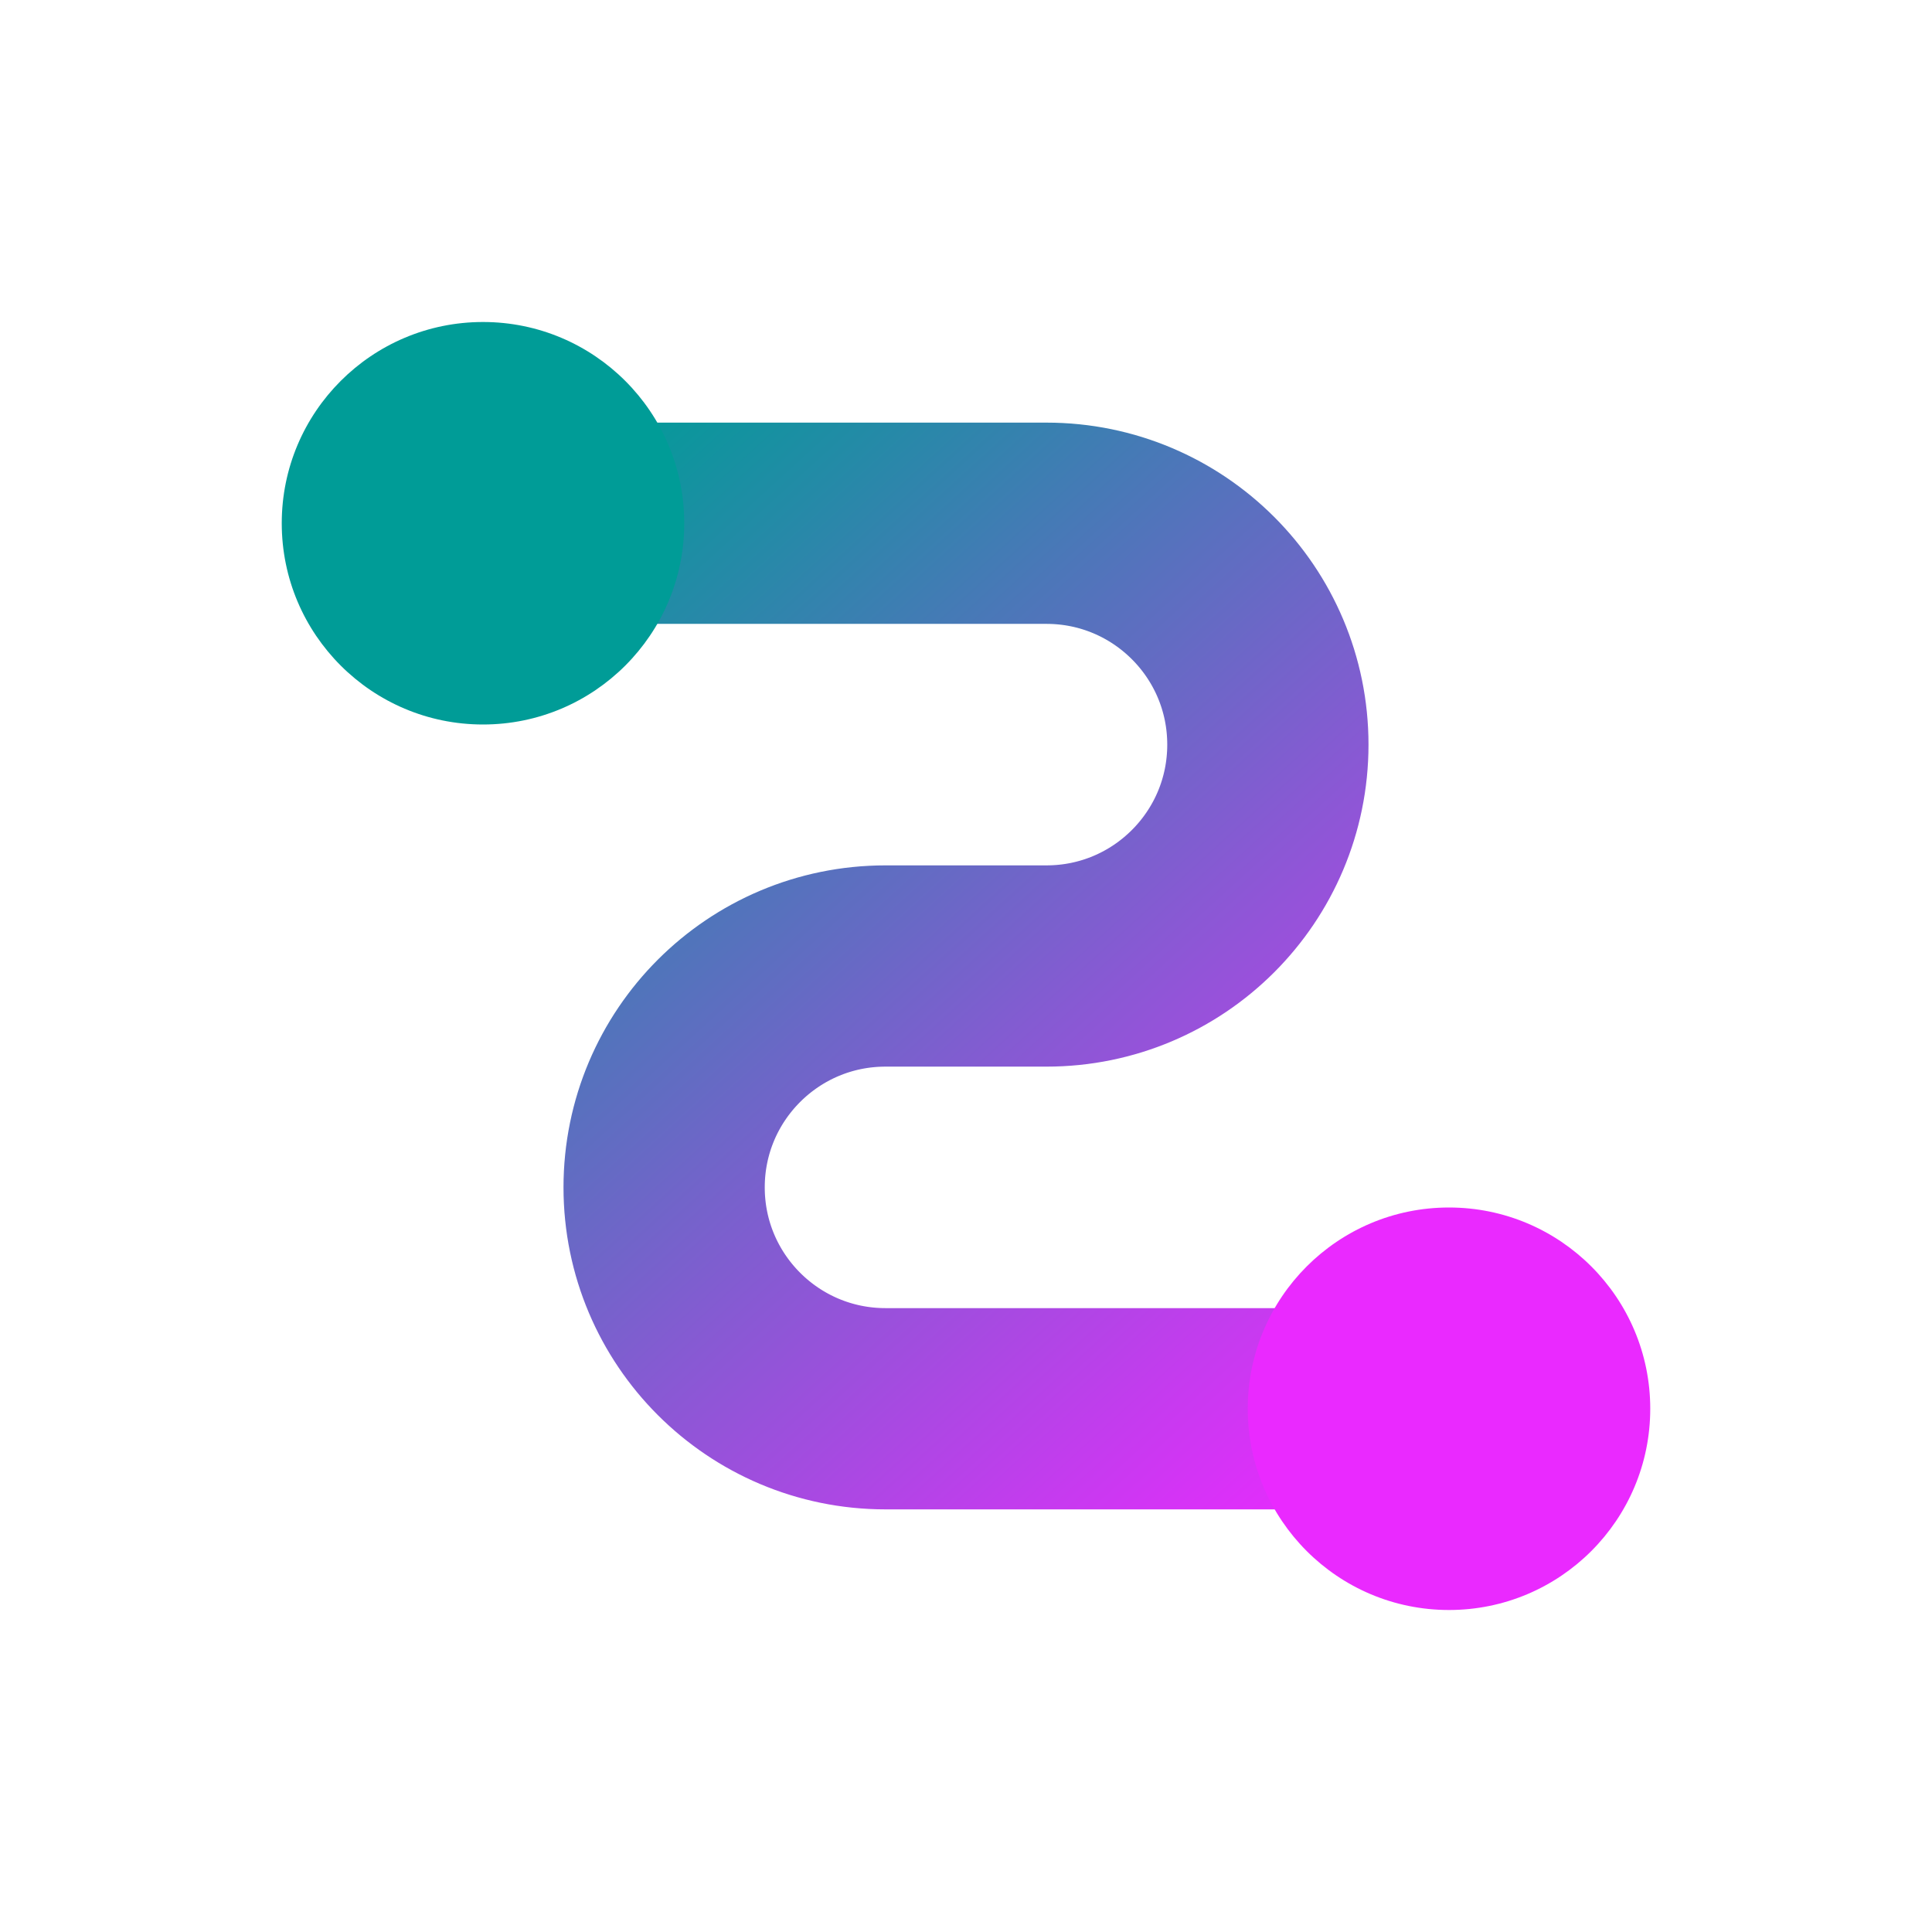
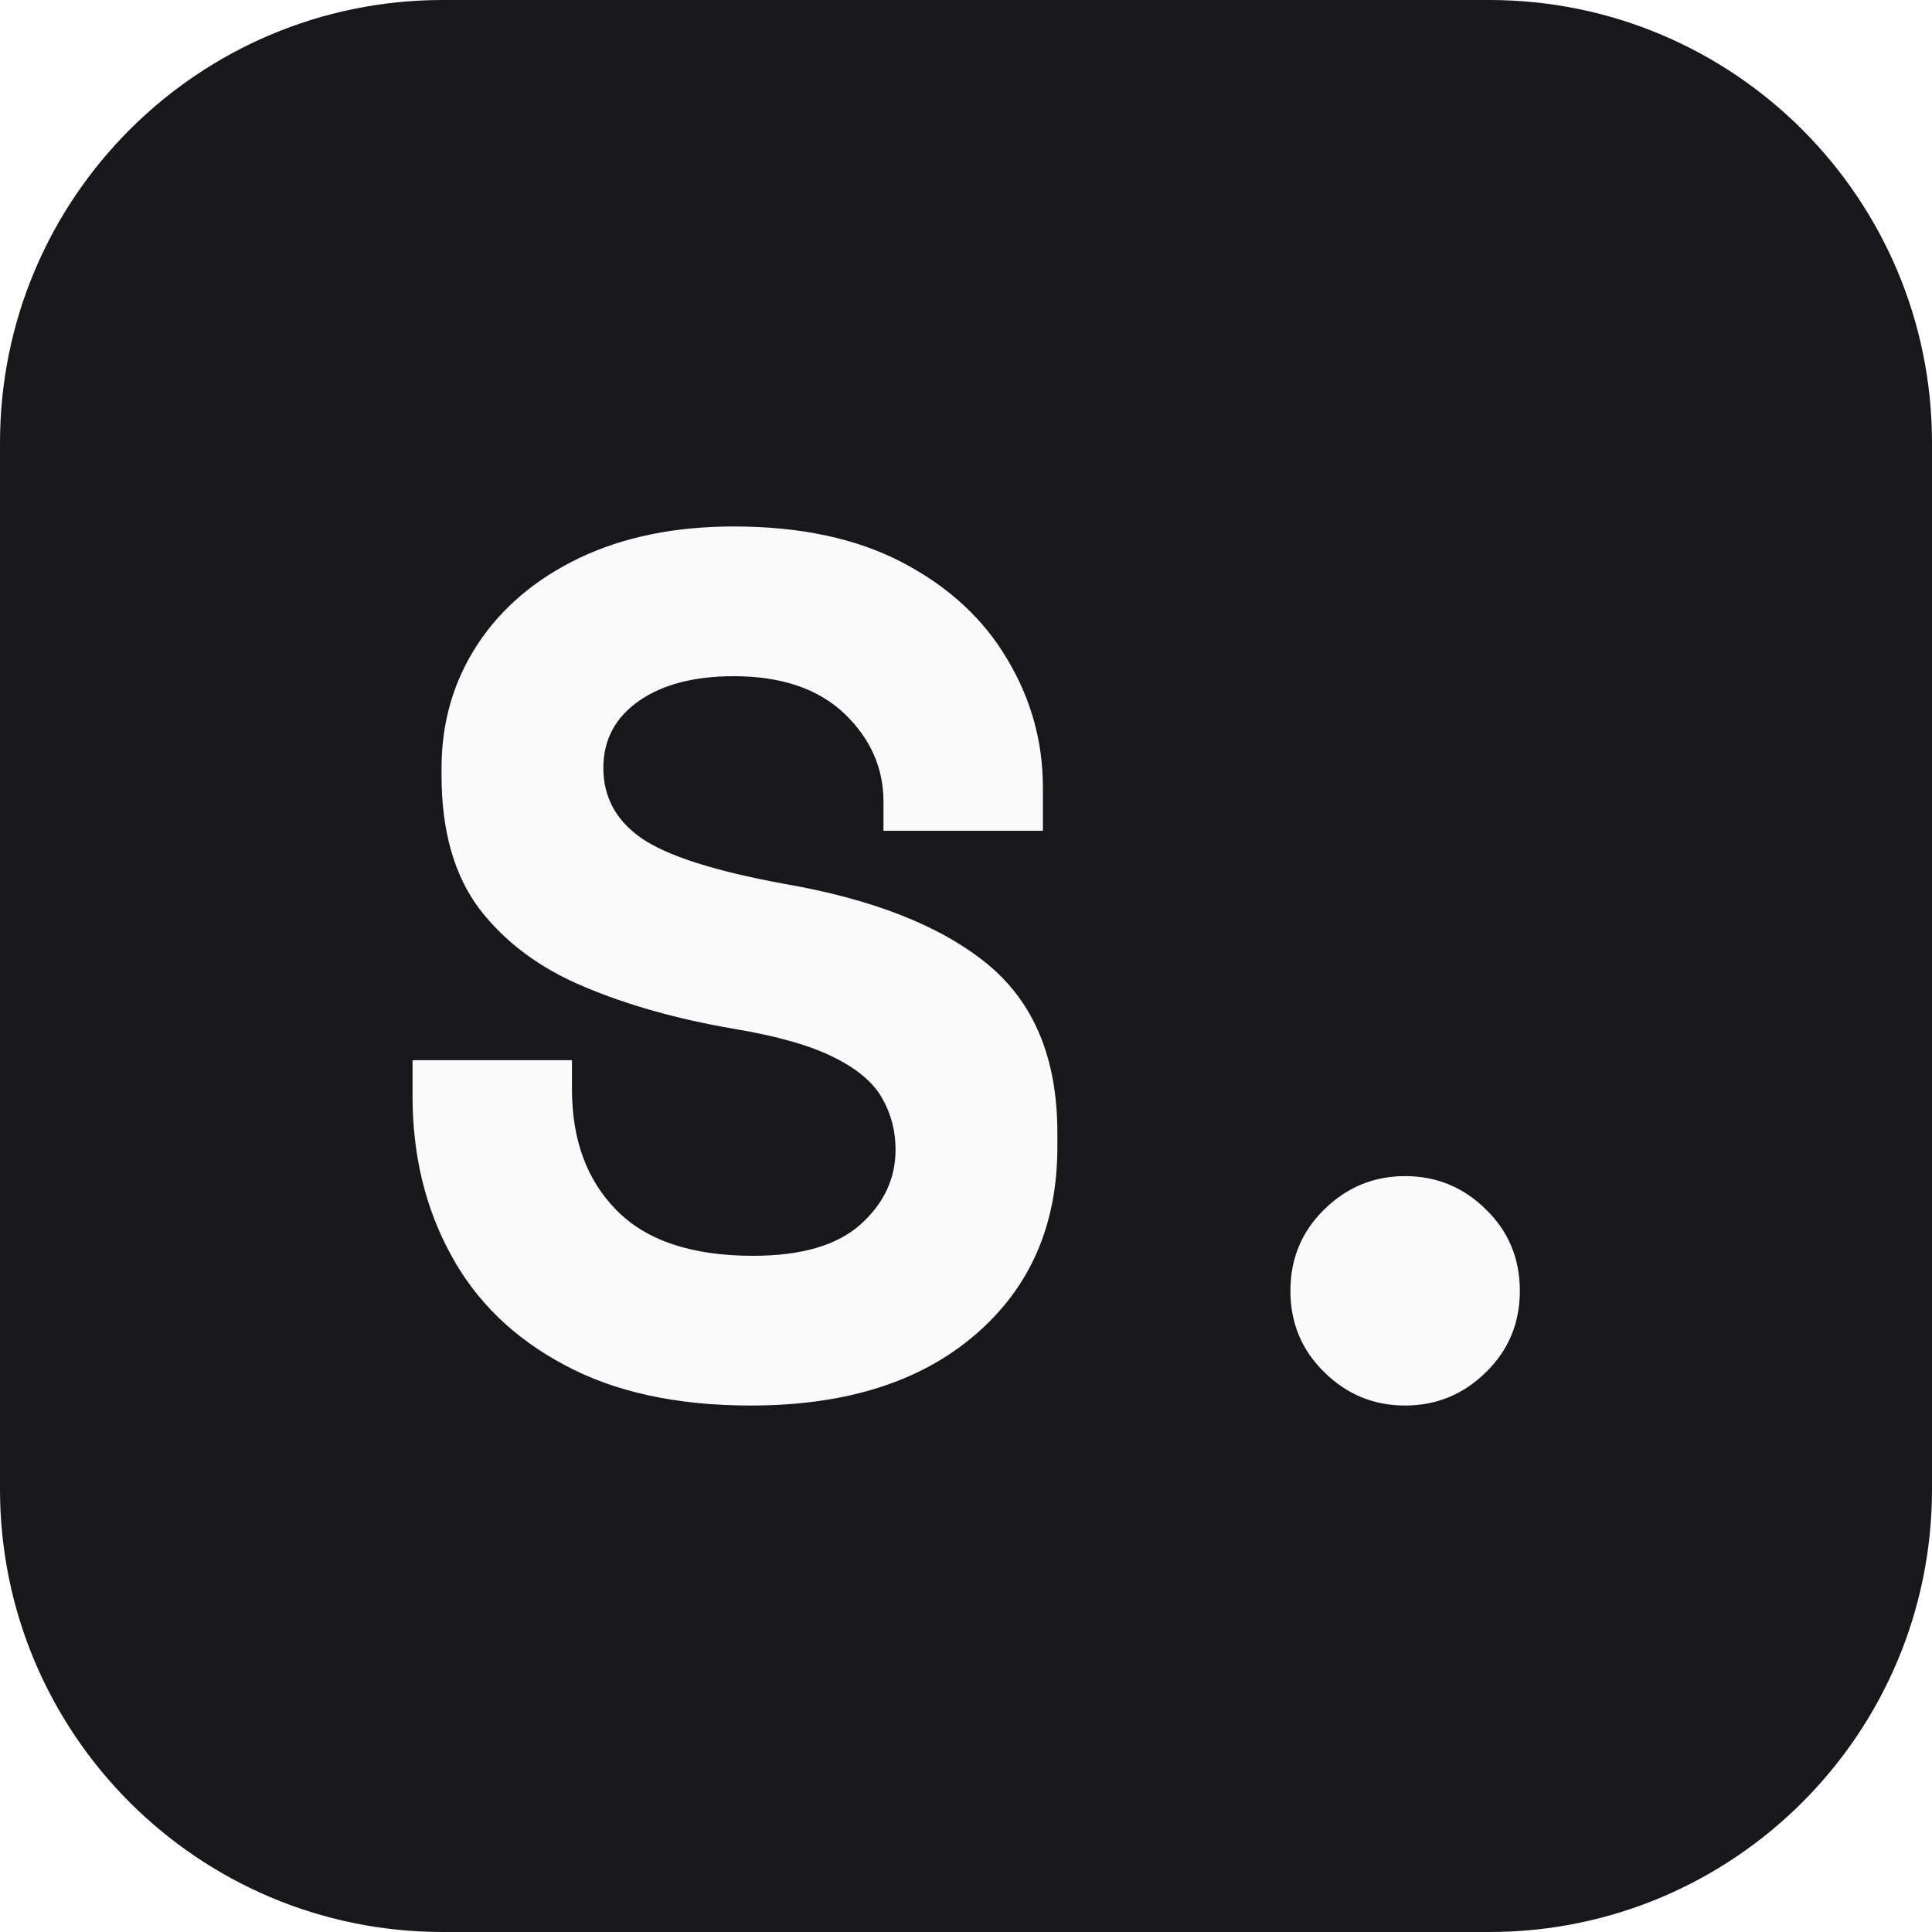
- <svg xmlns="http://www.w3.org/2000/svg" viewBox="0 0 48 48" width="48" height="48" role="img" aria-label="synthwerk">
-   <defs>
-     <linearGradient id="sw-mark-light" x1="0" y1="0" x2="1" y2="1">
-       <stop offset="0" stop-color="#009C97" />
-       <stop offset="1" stop-color="#EA29FF" />
-     </linearGradient>
-   </defs>
-   <path d="M12 13h14a5.5 5.5 0 0 1 0 11h-4a5.5 5.5 0 0 0 0 11h14" fill="none" stroke="url(#sw-mark-light)" stroke-width="5" stroke-linecap="round" />
-   <circle cx="12" cy="13" r="5" fill="#009C97" />
-   <circle cx="36" cy="35" r="5" fill="#EA29FF" />
+ <svg xmlns="http://www.w3.org/2000/svg" viewBox="0 0 48 48" width="48" height="48" role="img" aria-label="SYNTHWERK.">
+   <rect x="0" y="0" width="48" height="48" rx="11" fill="#18181B" />
+   <path fill="#FAFAFA" d="M18.65 34.92Q15.89 34.92 14.02 33.91Q12.14 32.91 11.20 31.17Q10.25 29.43 10.25 27.24L10.25 26.34L14.21 26.34L14.21 27.06Q14.21 28.95 15.32 30.07Q16.43 31.20 18.71 31.20Q20.51 31.20 21.38 30.42Q22.25 29.64 22.25 28.56Q22.25 27.87 21.92 27.29Q21.59 26.70 20.72 26.27Q19.85 25.83 18.23 25.56Q16.13 25.20 14.50 24.51Q12.86 23.82 11.91 22.58Q10.97 21.33 10.97 19.26L10.97 19.08Q10.97 17.37 11.87 16Q12.77 14.64 14.40 13.86Q16.04 13.08 18.23 13.08Q20.72 13.08 22.43 13.98Q24.14 14.88 25.02 16.37Q25.91 17.85 25.91 19.56L25.91 20.64L21.95 20.64L21.95 19.92Q21.95 18.66 20.98 17.73Q20 16.80 18.23 16.80Q16.76 16.80 15.88 17.41Q14.99 18.03 14.99 19.08Q14.99 20.16 15.93 20.82Q16.88 21.48 19.49 21.96Q22.79 22.53 24.53 23.95Q26.27 25.38 26.27 28.14L26.27 28.50Q26.27 31.41 24.23 33.16Q22.19 34.92 18.65 34.92M34.91 34.92Q33.74 34.92 32.90 34.09Q32.06 33.27 32.06 32.07Q32.06 30.87 32.90 30.05Q33.74 29.22 34.91 29.22Q36.08 29.22 36.92 30.05Q37.76 30.87 37.76 32.07Q37.76 33.27 36.92 34.09Q36.08 34.92 34.91 34.92" />
</svg>
